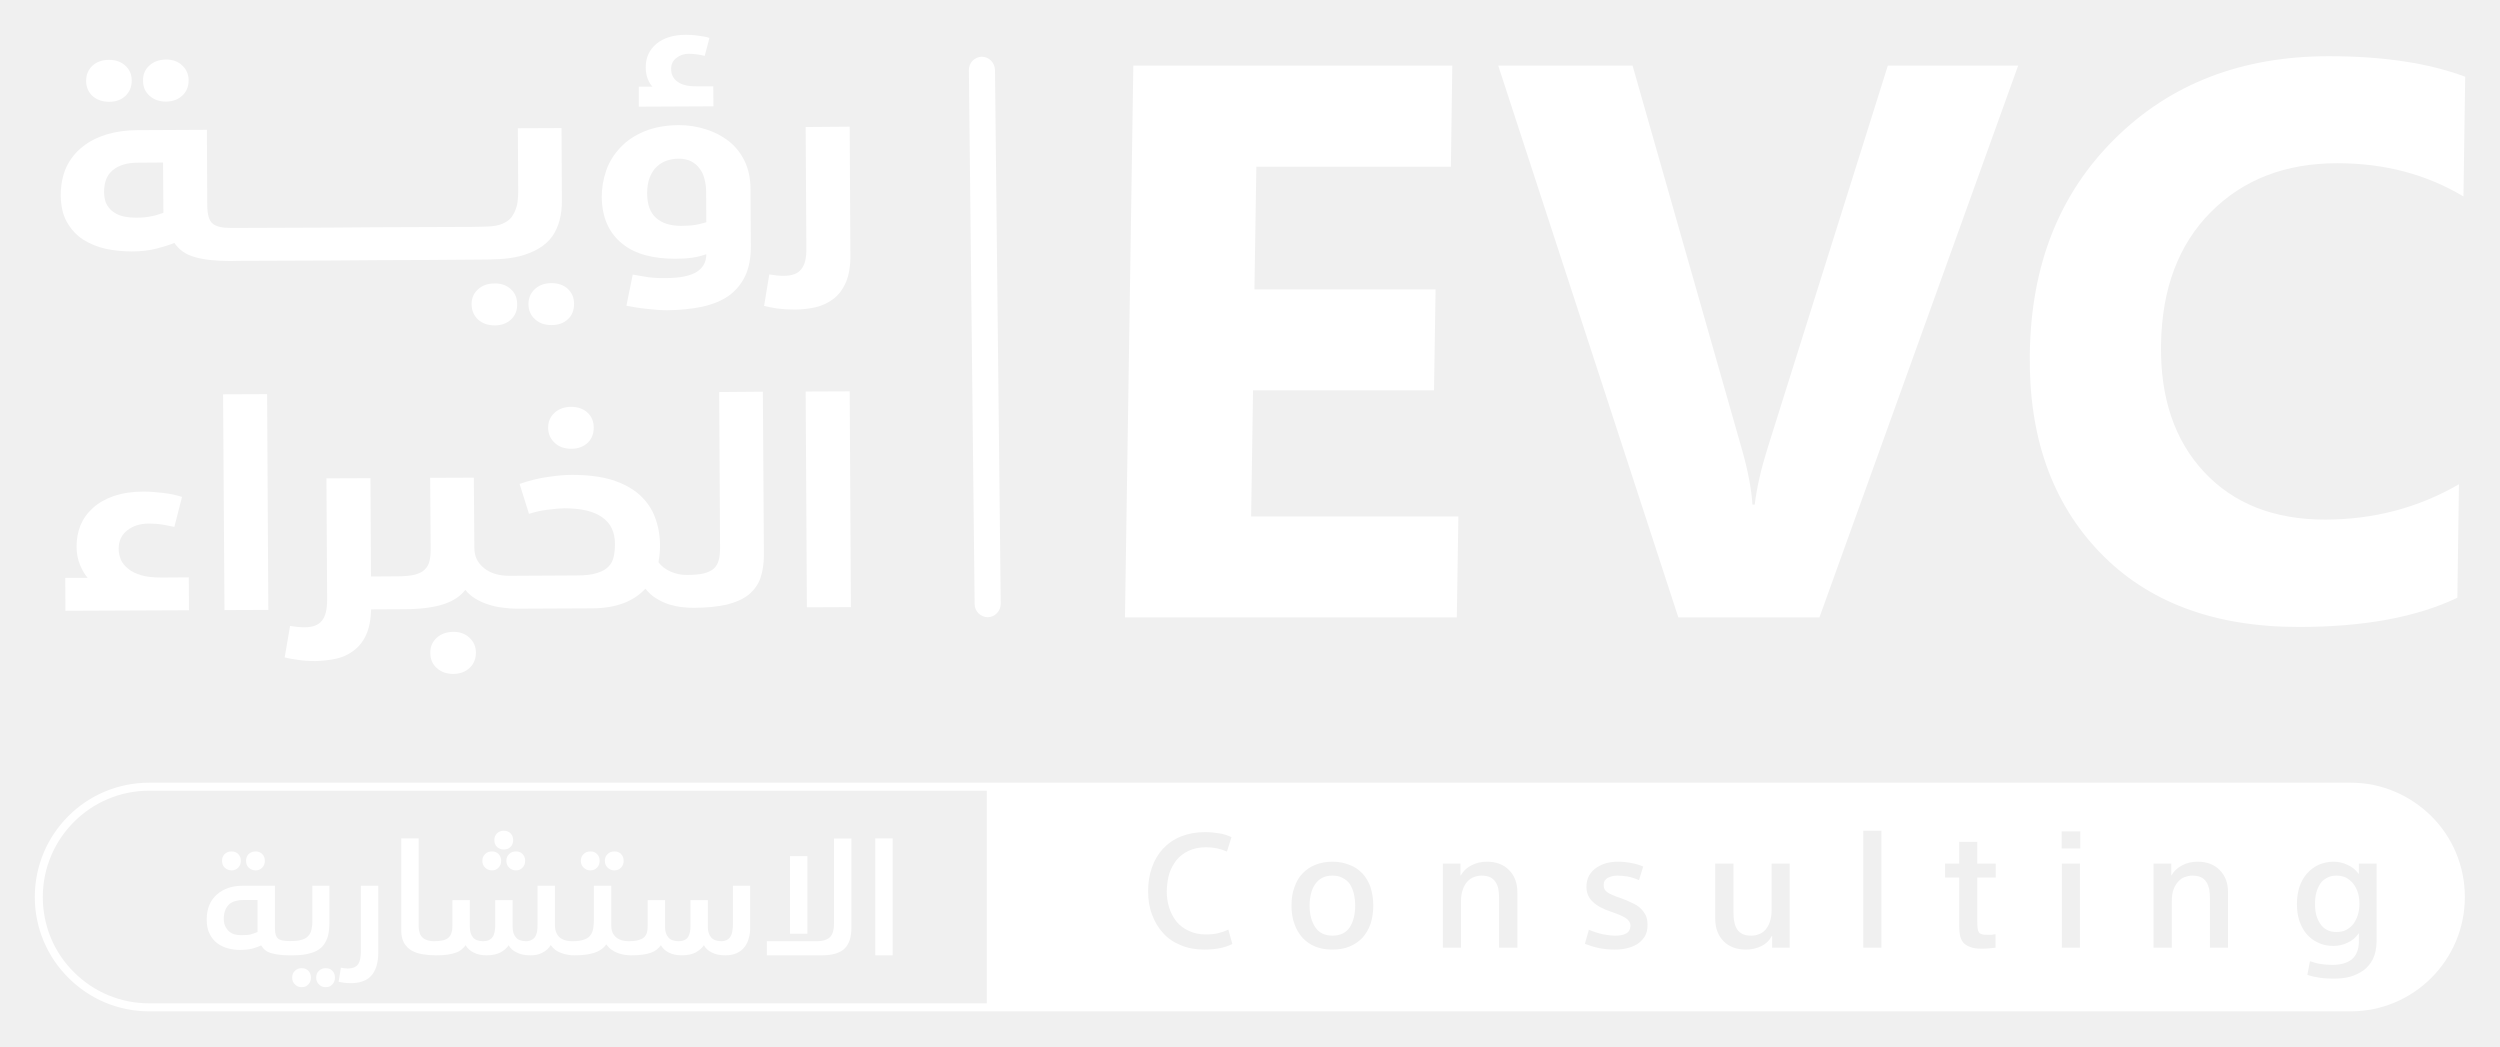
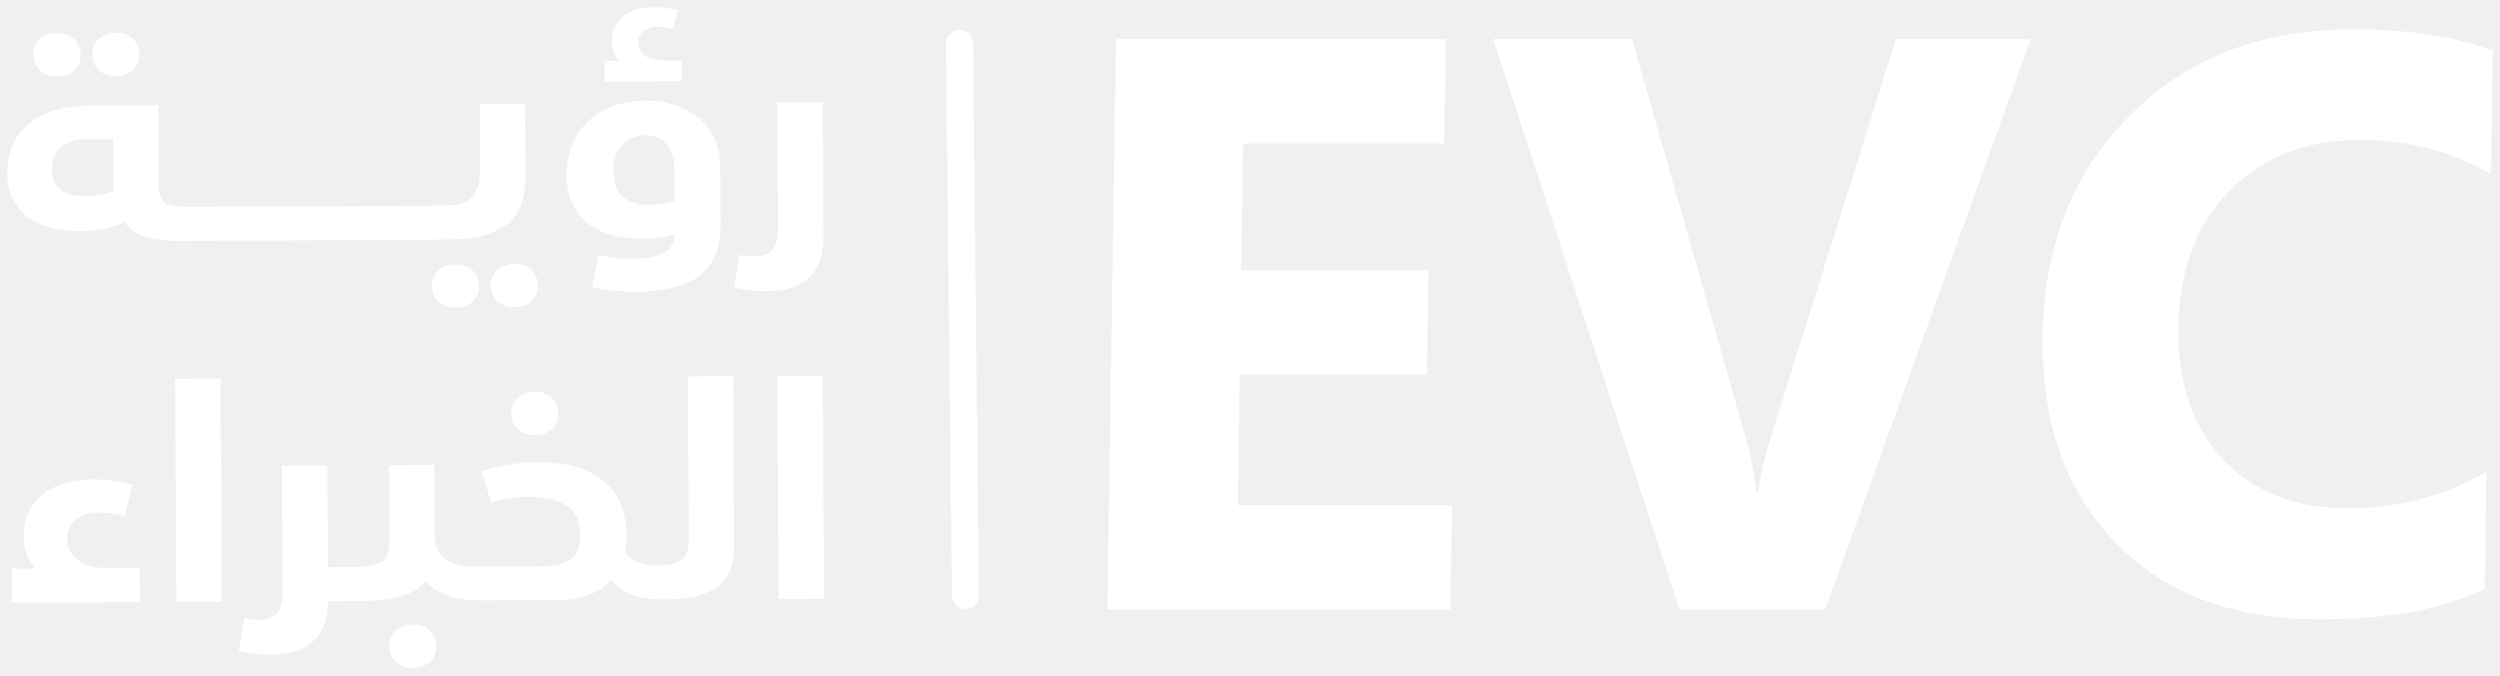
- <svg xmlns="http://www.w3.org/2000/svg" viewBox="324.62 752.60 143.67 60.12">
-   <path d="M460.12 803.89 C460.06 803.7 459.97 803.53 459.86 803.39 C459.75 803.24 459.6 803.13 459.45 803.04 C459.29 802.96 459.1 802.92 458.89 802.92 C458.69 802.92 458.51 802.96 458.36 803.04 C458.19 803.13 458.05 803.24 457.95 803.4 C457.86 803.55 457.78 803.72 457.73 803.91 C457.68 804.11 457.66 804.31 457.66 804.54 C457.66 804.77 457.68 804.99 457.73 805.18 C457.79 805.38 457.86 805.55 457.97 805.7 C458.07 805.85 458.19 805.96 458.35 806.04 C458.51 806.13 458.69 806.16 458.89 806.16 C459.1 806.16 459.29 806.13 459.45 806.04 C459.6 805.96 459.75 805.85 459.86 805.7 C459.97 805.55 460.06 805.38 460.12 805.18 C460.18 804.99 460.21 804.77 460.21 804.54 C460.21 804.29 460.18 804.08 460.12 803.89 M460.12 803.89 C460.06 803.7 459.97 803.53 459.86 803.39 C459.75 803.24 459.6 803.13 459.45 803.04 C459.29 802.96 459.1 802.92 458.89 802.92 C458.69 802.92 458.51 802.96 458.36 803.04 C458.19 803.13 458.05 803.24 457.95 803.4 C457.86 803.55 457.78 803.72 457.73 803.91 C457.68 804.11 457.66 804.31 457.66 804.54 C457.66 804.77 457.68 804.99 457.73 805.18 C457.79 805.38 457.86 805.55 457.97 805.7 C458.07 805.85 458.19 805.96 458.35 806.04 C458.51 806.13 458.69 806.16 458.89 806.16 C459.1 806.16 459.29 806.13 459.45 806.04 C459.6 805.96 459.75 805.85 459.86 805.7 C459.97 805.55 460.06 805.38 460.12 805.18 C460.18 804.99 460.21 804.77 460.21 804.54 C460.21 804.29 460.18 804.08 460.12 803.89 M460.12 803.89 C460.06 803.7 459.97 803.53 459.86 803.39 C459.75 803.24 459.6 803.13 459.45 803.04 C459.29 802.96 459.1 802.92 458.89 802.92 C458.69 802.92 458.51 802.96 458.36 803.04 C458.19 803.13 458.05 803.24 457.95 803.4 C457.86 803.55 457.78 803.72 457.73 803.91 C457.68 804.11 457.66 804.31 457.66 804.54 C457.66 804.77 457.68 804.99 457.73 805.18 C457.79 805.38 457.86 805.55 457.97 805.7 C458.07 805.85 458.19 805.96 458.35 806.04 C458.51 806.13 458.69 806.16 458.89 806.16 C459.1 806.16 459.29 806.13 459.45 806.04 C459.6 805.96 459.75 805.85 459.86 805.7 C459.97 805.55 460.06 805.38 460.12 805.18 C460.18 804.99 460.21 804.77 460.21 804.54 C460.21 804.29 460.18 804.08 460.12 803.89 M460.12 803.89 C460.06 803.7 459.97 803.53 459.86 803.39 C459.75 803.24 459.6 803.13 459.45 803.04 C459.29 802.96 459.1 802.92 458.89 802.92 C458.69 802.92 458.51 802.96 458.36 803.04 C458.19 803.13 458.05 803.24 457.95 803.4 C457.86 803.55 457.78 803.72 457.73 803.91 C457.68 804.11 457.66 804.31 457.66 804.54 C457.66 804.77 457.68 804.99 457.73 805.18 C457.79 805.38 457.86 805.55 457.97 805.7 C458.07 805.85 458.19 805.96 458.35 806.04 C458.51 806.13 458.69 806.16 458.89 806.16 C459.1 806.16 459.29 806.13 459.45 806.04 C459.6 805.96 459.75 805.85 459.86 805.7 C459.97 805.55 460.06 805.38 460.12 805.18 C460.18 804.99 460.21 804.77 460.21 804.54 C460.21 804.29 460.18 804.08 460.12 803.89 M460.12 803.89 C460.06 803.7 459.97 803.53 459.86 803.39 C459.75 803.24 459.6 803.13 459.45 803.04 C459.29 802.96 459.1 802.92 458.89 802.92 C458.69 802.92 458.51 802.96 458.36 803.04 C458.19 803.13 458.05 803.24 457.95 803.4 C457.86 803.55 457.78 803.72 457.73 803.91 C457.68 804.11 457.66 804.31 457.66 804.54 C457.66 804.77 457.68 804.99 457.73 805.18 C457.79 805.38 457.86 805.55 457.97 805.7 C458.07 805.85 458.19 805.96 458.35 806.04 C458.51 806.13 458.69 806.16 458.89 806.16 C459.1 806.16 459.29 806.13 459.45 806.04 C459.6 805.96 459.75 805.85 459.86 805.7 C459.97 805.55 460.06 805.38 460.12 805.18 C460.18 804.99 460.21 804.77 460.21 804.54 C460.21 804.29 460.18 804.08 460.12 803.89 M460.12 803.89 C460.06 803.7 459.97 803.53 459.86 803.39 C459.75 803.24 459.6 803.13 459.45 803.04 C459.29 802.96 459.1 802.92 458.89 802.92 C458.69 802.92 458.51 802.96 458.36 803.04 C458.19 803.13 458.05 803.24 457.95 803.4 C457.86 803.55 457.78 803.72 457.73 803.91 C457.68 804.11 457.66 804.31 457.66 804.54 C457.66 804.77 457.68 804.99 457.73 805.18 C457.79 805.38 457.86 805.55 457.97 805.7 C458.07 805.85 458.19 805.96 458.35 806.04 C458.51 806.13 458.69 806.16 458.89 806.16 C459.1 806.16 459.29 806.13 459.45 806.04 C459.6 805.96 459.75 805.85 459.86 805.7 C459.97 805.55 460.06 805.38 460.12 805.18 C460.18 804.99 460.21 804.77 460.21 804.54 C460.21 804.29 460.18 804.08 460.12 803.89 M460.12 803.89 C460.06 803.7 459.97 803.53 459.86 803.39 C459.75 803.24 459.6 803.13 459.45 803.04 C459.29 802.96 459.1 802.92 458.89 802.92 C458.69 802.92 458.51 802.96 458.36 803.04 C458.19 803.13 458.05 803.24 457.95 803.4 C457.86 803.55 457.78 803.72 457.73 803.91 C457.68 804.11 457.66 804.31 457.66 804.54 C457.66 804.77 457.68 804.99 457.73 805.18 C457.79 805.38 457.86 805.55 457.97 805.7 C458.07 805.85 458.19 805.96 458.35 806.04 C458.51 806.13 458.69 806.16 458.89 806.16 C459.1 806.16 459.29 806.13 459.45 806.04 C459.6 805.96 459.75 805.85 459.86 805.7 C459.97 805.55 460.06 805.38 460.12 805.18 C460.18 804.99 460.21 804.77 460.21 804.54 C460.21 804.29 460.18 804.08 460.12 803.89 M460.12 803.89 C460.06 803.7 459.97 803.53 459.86 803.39 C459.75 803.24 459.6 803.13 459.45 803.04 C459.29 802.96 459.1 802.92 458.89 802.92 C458.69 802.92 458.51 802.96 458.36 803.04 C458.19 803.13 458.05 803.24 457.95 803.4 C457.86 803.55 457.78 803.72 457.73 803.91 C457.68 804.11 457.66 804.31 457.66 804.54 C457.66 804.77 457.68 804.99 457.73 805.18 C457.79 805.38 457.86 805.55 457.97 805.7 C458.07 805.85 458.19 805.96 458.35 806.04 C458.51 806.13 458.69 806.16 458.89 806.16 C459.1 806.16 459.29 806.13 459.45 806.04 C459.6 805.96 459.75 805.85 459.86 805.7 C459.97 805.55 460.06 805.38 460.12 805.18 C460.18 804.99 460.21 804.77 460.21 804.54 C460.21 804.29 460.18 804.08 460.12 803.89 M460.12 803.89 C460.06 803.7 459.97 803.53 459.86 803.39 C459.75 803.24 459.6 803.13 459.45 803.04 C459.29 802.96 459.1 802.92 458.89 802.92 C458.69 802.92 458.51 802.96 458.36 803.04 C458.19 803.13 458.05 803.24 457.95 803.4 C457.86 803.55 457.78 803.72 457.73 803.91 C457.68 804.11 457.66 804.31 457.66 804.54 C457.66 804.77 457.68 804.99 457.73 805.18 C457.79 805.38 457.86 805.55 457.97 805.7 C458.07 805.85 458.19 805.96 458.35 806.04 C458.51 806.13 458.69 806.16 458.89 806.16 C459.1 806.16 459.29 806.13 459.45 806.04 C459.6 805.96 459.75 805.85 459.86 805.7 C459.97 805.55 460.06 805.38 460.12 805.18 C460.18 804.99 460.21 804.77 460.21 804.54 C460.21 804.29 460.18 804.08 460.12 803.89 M460.12 803.89 C460.06 803.7 459.97 803.53 459.86 803.39 C459.75 803.24 459.6 803.13 459.45 803.04 C459.29 802.96 459.1 802.92 458.89 802.92 C458.69 802.92 458.51 802.96 458.36 803.04 C458.19 803.13 458.05 803.24 457.95 803.4 C457.86 803.55 457.78 803.72 457.73 803.91 C457.68 804.11 457.66 804.31 457.66 804.54 C457.66 804.77 457.68 804.99 457.73 805.18 C457.79 805.38 457.86 805.55 457.97 805.7 C458.07 805.85 458.19 805.96 458.35 806.04 C458.51 806.13 458.69 806.16 458.89 806.16 C459.1 806.16 459.29 806.13 459.45 806.04 C459.6 805.96 459.75 805.85 459.86 805.7 C459.97 805.55 460.06 805.38 460.12 805.18 C460.18 804.99 460.21 804.77 460.21 804.54 C460.21 804.29 460.18 804.08 460.12 803.89 M402.19 803.4 C402.08 803.25 401.94 803.13 401.77 803.05 C401.61 802.96 401.42 802.92 401.19 802.92 C400.97 802.92 400.77 802.96 400.6 803.05 C400.44 803.13 400.31 803.26 400.2 803.41 C400.09 803.57 400.01 803.75 399.96 803.96 C399.91 804.16 399.88 804.39 399.88 804.64 C399.88 805.15 399.99 805.57 400.21 805.89 C400.42 806.21 400.76 806.37 401.19 806.37 C401.64 806.37 401.97 806.21 402.18 805.9 C402.39 805.58 402.5 805.16 402.5 804.64 C402.5 804.39 402.47 804.16 402.42 803.95 C402.37 803.74 402.29 803.56 402.19 803.4 M459.86 803.39 C459.75 803.24 459.6 803.13 459.45 803.04 C459.29 802.96 459.1 802.92 458.89 802.92 C458.69 802.92 458.51 802.96 458.36 803.04 C458.19 803.13 458.05 803.24 457.95 803.4 C457.86 803.55 457.78 803.72 457.73 803.91 C457.68 804.11 457.66 804.31 457.66 804.54 C457.66 804.77 457.68 804.99 457.73 805.18 C457.79 805.38 457.86 805.55 457.97 805.7 C458.07 805.85 458.19 805.96 458.35 806.04 C458.51 806.13 458.69 806.16 458.89 806.16 C459.1 806.16 459.29 806.13 459.45 806.04 C459.6 805.96 459.75 805.85 459.86 805.7 C459.97 805.55 460.06 805.38 460.12 805.18 C460.18 804.99 460.21 804.77 460.21 804.54 C460.21 804.29 460.18 804.08 460.12 803.89 C460.06 803.7 459.97 803.53 459.86 803.39 M461.2 806.7 C461.19 807.1 461.12 807.43 460.99 807.71 C460.85 807.98 460.67 808.2 460.45 808.36 C460.22 808.52 459.96 808.65 459.68 808.73 C459.39 808.81 459.07 808.84 458.74 808.84 C458.47 808.84 458.2 808.83 457.94 808.79 C457.67 808.75 457.43 808.7 457.22 808.62 L457.37 807.84 C457.59 807.91 457.79 807.97 457.99 808 C458.2 808.03 458.42 808.05 458.65 808.05 C459.16 808.05 459.55 807.93 459.81 807.7 C460.05 807.47 460.18 807.14 460.18 806.7 L460.18 806.24 L460.17 806.24 C459.99 806.49 459.78 806.67 459.52 806.78 C459.27 806.9 459.01 806.96 458.71 806.96 C458.38 806.96 458.09 806.9 457.83 806.77 C457.57 806.65 457.35 806.48 457.16 806.26 C456.99 806.05 456.85 805.79 456.75 805.49 C456.66 805.2 456.62 804.88 456.62 804.54 C456.62 804.19 456.67 803.88 456.76 803.58 C456.86 803.28 457 803.03 457.18 802.82 C457.37 802.6 457.59 802.43 457.86 802.3 C458.12 802.19 458.41 802.12 458.71 802.12 C459.01 802.12 459.27 802.18 459.52 802.3 C459.77 802.4 459.99 802.58 460.17 802.82 L460.18 802.82 L460.18 802.23 L461.2 802.23 Z M452.66 807.06 L451.62 807.06 L451.62 804.27 C451.62 804.06 451.61 803.88 451.58 803.7 C451.54 803.54 451.49 803.39 451.41 803.28 C451.33 803.16 451.23 803.07 451.1 803.01 C450.97 802.95 450.81 802.92 450.6 802.92 C450.46 802.92 450.32 802.95 450.18 803 C450.03 803.05 449.91 803.14 449.8 803.26 C449.7 803.37 449.6 803.52 449.53 803.71 C449.46 803.9 449.43 804.12 449.43 804.39 L449.43 807.06 L448.38 807.06 L448.38 802.23 L449.4 802.23 L449.4 802.91 L449.41 802.91 C449.55 802.66 449.75 802.47 450.02 802.33 C450.29 802.19 450.58 802.12 450.91 802.12 C451.44 802.12 451.87 802.28 452.18 802.6 C452.5 802.92 452.66 803.34 452.66 803.88 Z M444.17 801.36 L443.1 801.36 L443.1 800.38 L444.17 800.38 Z M444.15 807.06 L443.11 807.06 L443.11 802.23 L444.15 802.23 Z M439.31 803.03 L438.25 803.03 L438.25 805.55 C438.25 805.72 438.26 805.85 438.27 805.95 C438.28 806.05 438.31 806.13 438.35 806.19 C438.39 806.24 438.45 806.27 438.52 806.29 C438.6 806.32 438.7 806.32 438.83 806.32 C438.92 806.32 439 806.32 439.08 806.32 C439.15 806.31 439.23 806.29 439.3 806.29 L439.3 807.06 C439.2 807.07 439.08 807.09 438.93 807.1 C438.8 807.11 438.65 807.12 438.52 807.12 C438.23 807.12 438.01 807.09 437.84 807.02 C437.67 806.96 437.53 806.87 437.44 806.76 C437.35 806.64 437.28 806.5 437.25 806.32 C437.22 806.16 437.21 805.96 437.21 805.75 L437.21 803.03 L436.4 803.03 L436.4 802.23 L437.21 802.23 L437.21 800.98 L438.25 800.98 L438.25 802.23 L439.31 802.23 Z M432.74 807.06 L431.7 807.06 L431.7 800.34 L432.74 800.34 Z M427.47 807.06 L426.46 807.06 L426.46 806.39 L426.44 806.39 C426.31 806.64 426.11 806.84 425.84 806.97 C425.58 807.1 425.29 807.17 424.96 807.17 C424.69 807.17 424.44 807.13 424.23 807.05 C424.01 806.96 423.82 806.85 423.67 806.69 C423.52 806.54 423.4 806.35 423.32 806.15 C423.24 805.94 423.19 805.69 423.19 805.41 L423.19 802.23 L424.24 802.23 L424.24 805.02 C424.24 805.23 424.25 805.42 424.29 805.59 C424.32 805.76 424.38 805.9 424.45 806.01 C424.53 806.13 424.63 806.21 424.77 806.28 C424.9 806.34 425.06 806.37 425.27 806.37 C425.41 806.37 425.55 806.35 425.69 806.29 C425.84 806.24 425.96 806.16 426.07 806.04 C426.17 805.92 426.27 805.77 426.33 805.57 C426.4 805.38 426.43 805.16 426.43 804.9 L426.43 802.23 L427.47 802.23 Z M419.14 806.42 C419.02 806.6 418.88 806.75 418.7 806.86 C418.52 806.97 418.32 807.05 418.09 807.1 C417.87 807.15 417.64 807.17 417.41 807.17 C417.14 807.17 416.85 807.15 416.54 807.09 C416.24 807.03 415.96 806.94 415.7 806.84 L415.93 806.03 C416.19 806.14 416.45 806.23 416.73 806.29 C416.99 806.34 417.23 806.37 417.43 806.37 C417.69 806.37 417.9 806.34 418.06 806.25 C418.22 806.17 418.31 806.02 418.32 805.81 C418.32 805.63 418.23 805.48 418.05 805.36 C417.88 805.25 417.6 805.13 417.22 805 C416.73 804.84 416.37 804.64 416.14 804.41 C415.9 804.18 415.79 803.9 415.79 803.56 C415.79 803.32 415.84 803.11 415.94 802.92 C416.05 802.73 416.19 802.58 416.37 802.46 C416.54 802.35 416.73 802.26 416.94 802.2 C417.15 802.15 417.36 802.12 417.57 802.12 C417.82 802.12 418.08 802.14 418.34 802.19 C418.6 802.24 418.84 802.3 419.05 802.4 L418.81 803.18 C418.57 803.07 418.35 803.01 418.15 802.97 C417.95 802.94 417.76 802.92 417.56 802.92 C417.46 802.92 417.37 802.93 417.28 802.95 C417.2 802.97 417.11 803 417.03 803.04 C416.95 803.08 416.89 803.14 416.84 803.21 C416.8 803.28 416.78 803.36 416.78 803.46 C416.78 803.54 416.79 803.62 416.82 803.68 C416.85 803.75 416.91 803.81 416.98 803.87 C417.06 803.93 417.16 803.98 417.28 804.03 C417.41 804.09 417.56 804.15 417.75 804.21 C417.98 804.29 418.2 804.38 418.39 804.48 C418.59 804.56 418.76 804.67 418.89 804.79 C419.02 804.92 419.12 805.05 419.2 805.21 C419.27 805.36 419.3 805.54 419.3 805.75 C419.3 806.02 419.25 806.24 419.14 806.42 M411.82 807.06 L410.77 807.06 L410.77 804.27 C410.77 804.06 410.76 803.88 410.73 803.7 C410.7 803.54 410.64 803.39 410.56 803.28 C410.48 803.16 410.38 803.07 410.25 803.01 C410.12 802.95 409.97 802.92 409.76 802.92 C409.61 802.92 409.47 802.95 409.33 803 C409.19 803.05 409.06 803.14 408.95 803.26 C408.85 803.37 408.75 803.52 408.69 803.71 C408.62 803.9 408.58 804.12 408.58 804.39 L408.58 807.06 L407.54 807.06 L407.54 802.23 L408.55 802.23 L408.55 802.91 L408.57 802.91 C408.71 802.66 408.9 802.47 409.18 802.33 C409.45 802.19 409.74 802.12 410.07 802.12 C410.6 802.12 411.03 802.28 411.34 802.6 C411.66 802.92 411.82 803.34 411.82 803.88 Z M403.38 805.7 C403.27 806.01 403.11 806.27 402.91 806.5 C402.7 806.71 402.45 806.89 402.16 807 C401.87 807.12 401.55 807.17 401.19 807.17 C400.83 807.17 400.51 807.12 400.21 807 C399.93 806.89 399.68 806.71 399.48 806.5 C399.27 806.27 399.12 806.01 399.01 805.7 C398.89 805.38 398.84 805.04 398.84 804.64 C398.84 804.25 398.89 803.9 399.01 803.58 C399.12 803.27 399.27 803 399.48 802.79 C399.68 802.58 399.93 802.41 400.21 802.3 C400.51 802.18 400.83 802.12 401.19 802.12 C401.55 802.12 401.87 802.18 402.16 802.3 C402.45 802.4 402.7 802.57 402.91 802.79 C403.11 803 403.27 803.27 403.38 803.58 C403.48 803.9 403.54 804.25 403.54 804.64 C403.54 805.04 403.48 805.38 403.38 805.7 M394.67 807.1 C394.4 807.15 394.11 807.17 393.82 807.17 C393.32 807.17 392.88 807.09 392.48 806.92 C392.08 806.76 391.74 806.53 391.47 806.23 C391.19 805.93 390.98 805.58 390.83 805.17 C390.67 804.76 390.6 804.31 390.6 803.82 C390.6 803.32 390.67 802.87 390.82 802.45 C390.96 802.04 391.17 801.69 391.45 801.38 C391.73 801.08 392.07 800.84 392.49 800.67 C392.89 800.51 393.35 800.42 393.86 800.42 C394.15 800.42 394.43 800.45 394.69 800.49 C394.95 800.53 395.18 800.61 395.39 800.71 L395.13 801.54 C394.78 801.38 394.38 801.29 393.93 801.29 C393.55 801.29 393.22 801.36 392.94 801.49 C392.65 801.62 392.42 801.8 392.23 802.03 C392.05 802.26 391.91 802.52 391.81 802.82 C391.73 803.11 391.68 803.44 391.67 803.83 C391.67 804.15 391.72 804.47 391.81 804.76 C391.91 805.07 392.05 805.33 392.23 805.56 C392.42 805.79 392.66 805.97 392.95 806.1 C393.24 806.24 393.56 806.3 393.92 806.3 C394.18 806.3 394.42 806.28 394.62 806.23 C394.83 806.18 395.03 806.11 395.21 806.02 L395.44 806.85 C395.21 806.96 394.95 807.05 394.67 807.1 M381.33 810.26 L333.19 810.26 C331.56 810.26 330.02 809.62 328.87 808.47 C327.71 807.32 327.08 805.78 327.08 804.15 C327.08 800.78 329.82 798.04 333.19 798.04 L381.33 798.04 Z M464.35 799.51 C463.15 798.32 461.52 797.58 459.71 797.58 L333.19 797.58 C329.56 797.58 326.62 800.52 326.62 804.15 C326.62 805.96 327.36 807.61 328.55 808.79 C329.73 809.98 331.38 810.72 333.19 810.72 L459.71 810.72 C463.33 810.72 466.27 807.77 466.27 804.15 C466.27 802.34 465.54 800.69 464.35 799.51 M402.42 803.95 C402.37 803.74 402.29 803.56 402.19 803.4 C402.08 803.25 401.94 803.13 401.77 803.05 C401.61 802.96 401.42 802.92 401.19 802.92 C400.97 802.92 400.77 802.96 400.6 803.05 C400.44 803.13 400.31 803.26 400.2 803.41 C400.09 803.57 400.01 803.75 399.96 803.96 C399.91 804.16 399.88 804.39 399.88 804.64 C399.88 805.15 399.99 805.57 400.21 805.89 C400.42 806.21 400.76 806.37 401.19 806.37 C401.64 806.37 401.97 806.21 402.18 805.9 C402.39 805.58 402.5 805.16 402.5 804.64 C402.5 804.39 402.47 804.16 402.42 803.95 M460.12 803.89 C460.06 803.7 459.97 803.53 459.86 803.39 C459.75 803.24 459.6 803.13 459.45 803.04 C459.29 802.96 459.1 802.92 458.89 802.92 C458.69 802.92 458.51 802.96 458.36 803.04 C458.19 803.13 458.05 803.24 457.95 803.4 C457.86 803.55 457.78 803.72 457.73 803.91 C457.68 804.11 457.66 804.31 457.66 804.54 C457.66 804.77 457.68 804.99 457.73 805.18 C457.79 805.38 457.86 805.55 457.97 805.7 C458.07 805.85 458.19 805.96 458.35 806.04 C458.51 806.13 458.69 806.16 458.89 806.16 C459.1 806.16 459.29 806.13 459.45 806.04 C459.6 805.96 459.75 805.85 459.86 805.7 C459.97 805.55 460.06 805.38 460.12 805.18 C460.18 804.99 460.21 804.77 460.21 804.54 C460.21 804.29 460.18 804.08 460.12 803.89 M460.12 803.89 C460.06 803.7 459.97 803.53 459.86 803.39 C459.75 803.24 459.6 803.13 459.45 803.04 C459.29 802.96 459.1 802.92 458.89 802.92 C458.69 802.92 458.51 802.96 458.36 803.04 C458.19 803.13 458.05 803.24 457.95 803.4 C457.86 803.55 457.78 803.72 457.73 803.91 C457.68 804.11 457.66 804.31 457.66 804.54 C457.66 804.77 457.68 804.99 457.73 805.18 C457.79 805.38 457.86 805.55 457.97 805.7 C458.07 805.85 458.19 805.96 458.35 806.04 C458.51 806.13 458.69 806.16 458.89 806.16 C459.1 806.16 459.29 806.13 459.45 806.04 C459.6 805.96 459.75 805.85 459.86 805.7 C459.97 805.55 460.06 805.38 460.12 805.18 C460.18 804.99 460.21 804.77 460.21 804.54 C460.21 804.29 460.18 804.08 460.12 803.89 M402.42 803.95 C402.37 803.74 402.29 803.56 402.19 803.4 C402.08 803.25 401.94 803.13 401.77 803.05 C401.61 802.96 401.42 802.92 401.19 802.92 C400.97 802.92 400.77 802.96 400.6 803.05 C400.44 803.13 400.31 803.26 400.2 803.41 C400.09 803.57 400.01 803.75 399.96 803.96 C399.91 804.16 399.88 804.39 399.88 804.64 C399.88 805.15 399.99 805.57 400.21 805.89 C400.42 806.21 400.76 806.37 401.19 806.37 C401.64 806.37 401.97 806.21 402.18 805.9 C402.39 805.58 402.5 805.16 402.5 804.64 C402.5 804.39 402.47 804.16 402.42 803.95 M460.12 803.89 C460.06 803.7 459.97 803.53 459.86 803.39 C459.75 803.24 459.6 803.13 459.45 803.04 C459.29 802.96 459.1 802.92 458.89 802.92 C458.69 802.92 458.51 802.96 458.36 803.04 C458.19 803.13 458.05 803.24 457.95 803.4 C457.86 803.55 457.78 803.72 457.73 803.91 C457.68 804.11 457.66 804.31 457.66 804.54 C457.66 804.77 457.68 804.99 457.73 805.18 C457.79 805.38 457.86 805.55 457.97 805.7 C458.07 805.85 458.19 805.96 458.35 806.04 C458.51 806.13 458.69 806.16 458.89 806.16 C459.1 806.16 459.29 806.13 459.45 806.04 C459.6 805.96 459.75 805.85 459.86 805.7 C459.97 805.55 460.06 805.38 460.12 805.18 C460.18 804.99 460.21 804.77 460.21 804.54 C460.21 804.29 460.18 804.08 460.12 803.89 M460.12 803.89 C460.06 803.7 459.97 803.53 459.86 803.39 C459.75 803.24 459.6 803.13 459.45 803.04 C459.29 802.96 459.1 802.92 458.89 802.92 C458.69 802.92 458.51 802.96 458.36 803.04 C458.19 803.13 458.05 803.24 457.95 803.4 C457.86 803.55 457.78 803.72 457.73 803.91 C457.68 804.11 457.66 804.31 457.66 804.54 C457.66 804.77 457.68 804.99 457.73 805.18 C457.79 805.38 457.86 805.55 457.97 805.7 C458.07 805.85 458.19 805.96 458.35 806.04 C458.51 806.13 458.69 806.16 458.89 806.16 C459.1 806.16 459.29 806.13 459.45 806.04 C459.6 805.96 459.75 805.85 459.86 805.7 C459.97 805.55 460.06 805.38 460.12 805.18 C460.18 804.99 460.21 804.77 460.21 804.54 C460.21 804.29 460.18 804.08 460.12 803.89 M460.12 803.89 C460.06 803.7 459.97 803.53 459.86 803.39 C459.75 803.24 459.6 803.13 459.45 803.04 C459.29 802.96 459.1 802.92 458.89 802.92 C458.69 802.92 458.51 802.96 458.36 803.04 C458.19 803.13 458.05 803.24 457.95 803.4 C457.86 803.55 457.78 803.72 457.73 803.91 C457.68 804.11 457.66 804.31 457.66 804.54 C457.66 804.77 457.68 804.99 457.73 805.18 C457.79 805.38 457.86 805.55 457.97 805.7 C458.07 805.85 458.19 805.96 458.35 806.04 C458.51 806.13 458.69 806.16 458.89 806.16 C459.1 806.16 459.29 806.13 459.45 806.04 C459.6 805.96 459.75 805.85 459.86 805.7 C459.97 805.55 460.06 805.38 460.12 805.18 C460.18 804.99 460.21 804.77 460.21 804.54 C460.21 804.29 460.18 804.08 460.12 803.89 M460.12 803.89 C460.06 803.7 459.97 803.53 459.86 803.39 C459.75 803.24 459.6 803.13 459.45 803.04 C459.29 802.96 459.1 802.92 458.89 802.92 C458.69 802.92 458.51 802.96 458.36 803.04 C458.19 803.13 458.05 803.24 457.95 803.4 C457.86 803.55 457.78 803.72 457.73 803.91 C457.68 804.11 457.66 804.31 457.66 804.54 C457.66 804.77 457.68 804.99 457.73 805.18 C457.79 805.38 457.86 805.55 457.97 805.7 C458.07 805.85 458.19 805.96 458.35 806.04 C458.51 806.13 458.69 806.16 458.89 806.16 C459.1 806.16 459.29 806.13 459.45 806.04 C459.6 805.96 459.75 805.85 459.86 805.7 C459.97 805.55 460.06 805.38 460.12 805.18 C460.18 804.99 460.21 804.77 460.21 804.54 C460.21 804.29 460.18 804.08 460.12 803.89 M460.12 803.89 C460.06 803.7 459.97 803.53 459.86 803.39 C459.75 803.24 459.6 803.13 459.45 803.04 C459.29 802.96 459.1 802.92 458.89 802.92 C458.69 802.92 458.51 802.96 458.36 803.04 C458.19 803.13 458.05 803.24 457.95 803.4 C457.86 803.55 457.78 803.72 457.73 803.91 C457.68 804.11 457.66 804.31 457.66 804.54 C457.66 804.77 457.68 804.99 457.73 805.18 C457.79 805.38 457.86 805.55 457.97 805.7 C458.07 805.85 458.19 805.96 458.35 806.04 C458.51 806.13 458.69 806.16 458.89 806.16 C459.1 806.16 459.29 806.13 459.45 806.04 C459.6 805.96 459.75 805.85 459.86 805.7 C459.97 805.55 460.06 805.38 460.12 805.18 C460.18 804.99 460.21 804.77 460.21 804.54 C460.21 804.29 460.18 804.08 460.12 803.89 M460.12 803.89 C460.06 803.7 459.97 803.53 459.86 803.39 C459.75 803.24 459.6 803.13 459.45 803.04 C459.29 802.96 459.1 802.92 458.89 802.92 C458.69 802.92 458.51 802.96 458.36 803.04 C458.19 803.13 458.05 803.24 457.95 803.4 C457.86 803.55 457.78 803.72 457.73 803.91 C457.68 804.11 457.66 804.31 457.66 804.54 C457.66 804.77 457.68 804.99 457.73 805.18 C457.79 805.38 457.86 805.55 457.97 805.7 C458.07 805.85 458.19 805.96 458.35 806.04 C458.51 806.13 458.69 806.16 458.89 806.16 C459.1 806.16 459.29 806.13 459.45 806.04 C459.6 805.96 459.75 805.85 459.86 805.7 C459.97 805.55 460.06 805.38 460.12 805.18 C460.18 804.99 460.21 804.77 460.21 804.54 C460.21 804.29 460.18 804.08 460.12 803.89 M460.12 803.89 C460.06 803.7 459.97 803.53 459.86 803.39 C459.75 803.24 459.6 803.13 459.45 803.04 C459.29 802.96 459.1 802.92 458.89 802.92 C458.69 802.92 458.51 802.96 458.36 803.04 C458.19 803.13 458.05 803.24 457.95 803.4 C457.86 803.55 457.78 803.72 457.73 803.91 C457.68 804.11 457.66 804.31 457.66 804.54 C457.66 804.77 457.68 804.99 457.73 805.18 C457.79 805.38 457.86 805.55 457.97 805.7 C458.07 805.85 458.19 805.96 458.35 806.04 C458.51 806.13 458.69 806.16 458.89 806.16 C459.1 806.16 459.29 806.13 459.45 806.04 C459.6 805.96 459.75 805.85 459.86 805.7 C459.97 805.55 460.06 805.38 460.12 805.18 C460.18 804.99 460.21 804.77 460.21 804.54 C460.21 804.29 460.18 804.08 460.12 803.89 M460.12 803.89 C460.06 803.7 459.97 803.53 459.86 803.39 C459.75 803.24 459.6 803.13 459.45 803.04 C459.29 802.96 459.1 802.92 458.89 802.92 C458.69 802.92 458.51 802.96 458.36 803.04 C458.19 803.13 458.05 803.24 457.95 803.4 C457.86 803.55 457.78 803.72 457.73 803.91 C457.68 804.11 457.66 804.31 457.66 804.54 C457.66 804.77 457.68 804.99 457.73 805.18 C457.79 805.38 457.86 805.55 457.97 805.7 C458.07 805.85 458.19 805.96 458.35 806.04 C458.51 806.13 458.69 806.16 458.89 806.16 C459.1 806.16 459.29 806.13 459.45 806.04 C459.6 805.96 459.75 805.85 459.86 805.7 C459.97 805.55 460.06 805.38 460.12 805.18 C460.18 804.99 460.21 804.77 460.21 804.54 C460.21 804.29 460.18 804.08 460.12 803.89" fill="#FFFFFF" />
+ <svg xmlns="http://www.w3.org/2000/svg" viewBox="327.71 754.20 138.98 37.53">
  <path d="M333.21 758.1 C333.46 758.33 333.78 758.44 334.17 758.44 C334.55 758.43 334.86 758.32 335.1 758.09 C335.34 757.87 335.46 757.57 335.46 757.21 C335.46 756.87 335.33 756.58 335.09 756.36 C334.85 756.13 334.54 756.02 334.16 756.02 C333.76 756.03 333.45 756.14 333.2 756.37 C332.96 756.59 332.83 756.88 332.84 757.23 C332.84 757.59 332.96 757.88 333.21 758.1" fill="#FFFFFF" />
  <path d="M333.31 765.03 C333.1 765.08 332.8 765.11 332.42 765.11 C332.21 765.11 332 765.09 331.78 765.05 C331.57 765.01 331.37 764.94 331.2 764.82 C331.02 764.72 330.88 764.56 330.77 764.38 C330.66 764.2 330.61 763.95 330.6 763.65 C330.6 763.08 330.76 762.66 331.1 762.38 C331.44 762.1 331.91 761.95 332.53 761.95 L333.99 761.94 L334.01 764.83 C333.76 764.92 333.53 764.99 333.31 765.03 M356.89 759.96 L354.38 759.97 L354.4 763.65 C354.4 763.8 354.39 763.96 354.37 764.12 C354.36 764.29 354.32 764.46 354.26 764.61 C354.21 764.77 354.13 764.92 354.04 765.05 C353.94 765.18 353.82 765.29 353.67 765.37 C353.45 765.5 353.2 765.57 352.9 765.6 C352.6 765.63 352.2 765.63 351.69 765.64 L348.97 765.65 L346.23 765.66 L343.5 765.68 L340.77 765.69 L338.03 765.7 L337.89 765.7 C337.38 765.7 337.03 765.62 336.83 765.44 C336.63 765.27 336.54 764.93 336.53 764.41 L336.51 760.06 L332.52 760.08 C331.89 760.08 331.31 760.16 330.76 760.32 C330.22 760.49 329.75 760.72 329.36 761.04 C328.96 761.35 328.65 761.75 328.43 762.21 C328.22 762.68 328.11 763.23 328.11 763.84 C328.12 764.44 328.23 764.95 328.47 765.37 C328.71 765.79 329.02 766.12 329.4 766.37 C329.78 766.61 330.22 766.79 330.7 766.9 C331.19 767 331.69 767.05 332.19 767.05 C332.74 767.05 333.23 766.99 333.64 766.88 C334.06 766.77 334.4 766.66 334.64 766.56 C334.91 766.95 335.29 767.23 335.8 767.37 C336.31 767.52 336.99 767.6 337.84 767.6 L338.38 767.59 L341.02 767.58 L343.75 767.57 L346.48 767.55 L349.22 767.54 L351.95 767.52 L352.04 767.52 C352.53 767.52 352.96 767.51 353.33 767.49 C353.7 767.47 354.08 767.42 354.46 767.33 C355.35 767.1 355.97 766.72 356.36 766.18 C356.73 765.65 356.92 764.95 356.91 764.11 Z" fill="#FFFFFF" />
  <path d="M329.94 758.12 C330.19 758.34 330.51 758.45 330.9 758.45 C331.29 758.45 331.6 758.33 331.83 758.11 C332.07 757.88 332.19 757.59 332.19 757.23 C332.19 756.88 332.07 756.6 331.82 756.37 C331.58 756.15 331.27 756.04 330.89 756.04 C330.5 756.04 330.18 756.15 329.93 756.38 C329.69 756.61 329.57 756.89 329.57 757.24 C329.57 757.6 329.69 757.89 329.94 758.12" fill="#FFFFFF" />
  <path d="M352.09 769.23 C351.84 769.45 351.72 769.74 351.72 770.09 C351.73 770.45 351.85 770.74 352.1 770.97 C352.34 771.19 352.67 771.3 353.06 771.3 C353.44 771.3 353.75 771.18 353.99 770.96 C354.23 770.73 354.35 770.44 354.34 770.08 C354.34 769.73 354.22 769.44 353.98 769.22 C353.74 769 353.43 768.88 353.05 768.89 C352.65 768.89 352.33 769 352.09 769.23" fill="#FFFFFF" />
  <path d="M355.36 769.21 C355.11 769.44 354.99 769.73 354.99 770.08 C354.99 770.44 355.12 770.73 355.37 770.95 C355.61 771.17 355.93 771.29 356.33 771.28 C356.71 771.28 357.02 771.17 357.26 770.94 C357.5 770.72 357.61 770.42 357.61 770.06 C357.61 769.71 357.49 769.43 357.25 769.2 C357.01 768.98 356.69 768.87 356.31 768.87 C355.92 768.87 355.6 768.99 355.36 769.21" fill="#FFFFFF" />
  <path d="M364.61 765.52 C364.37 765.56 364.09 765.58 363.77 765.58 C363.15 765.58 362.66 765.43 362.32 765.12 C361.98 764.82 361.81 764.34 361.81 763.7 C361.81 763.35 361.86 763.05 361.96 762.8 C362.06 762.54 362.2 762.33 362.36 762.18 C362.53 762.02 362.72 761.91 362.94 761.83 C363.16 761.76 363.38 761.72 363.6 761.72 C363.88 761.71 364.13 761.77 364.34 761.87 C364.55 761.98 364.72 762.13 364.84 762.31 C364.97 762.48 365.06 762.68 365.11 762.91 C365.17 763.14 365.2 763.37 365.2 763.63 L365.21 765.37 C365.04 765.43 364.84 765.47 364.61 765.52 M367.75 763.45 C367.75 762.85 367.63 762.31 367.41 761.85 C367.18 761.39 366.88 761.01 366.5 760.71 C366.11 760.41 365.67 760.18 365.18 760.03 C364.69 759.87 364.17 759.79 363.61 759.79 C362.86 759.8 362.2 759.92 361.65 760.15 C361.08 760.39 360.63 760.69 360.27 761.08 C359.91 761.46 359.63 761.9 359.46 762.39 C359.29 762.89 359.2 763.4 359.2 763.93 C359.21 764.54 359.32 765.07 359.53 765.52 C359.73 765.96 360.03 766.33 360.4 766.62 C360.77 766.92 361.21 767.13 361.73 767.27 C362.25 767.41 362.82 767.47 363.43 767.47 C363.79 767.47 364.11 767.45 364.39 767.41 C364.68 767.37 364.95 767.3 365.21 767.21 C365.21 767.66 365.02 768 364.65 768.23 C364.27 768.46 363.69 768.58 362.9 768.58 C362.52 768.59 362.17 768.57 361.87 768.53 C361.56 768.48 361.27 768.43 360.98 768.38 L360.62 770.17 C360.98 770.24 361.37 770.31 361.8 770.35 C362.22 770.4 362.62 770.43 362.99 770.43 C363.71 770.42 364.38 770.35 364.96 770.23 C365.55 770.1 366.06 769.9 366.48 769.61 C366.89 769.32 367.21 768.94 367.44 768.47 C367.66 768.01 367.77 767.43 367.77 766.76 Z" fill="#FFFFFF" />
  <path d="M361.33 758.73 L365.62 758.71 L365.61 757.56 L364.67 757.56 C364.18 757.57 363.81 757.48 363.56 757.3 C363.31 757.12 363.19 756.88 363.19 756.58 C363.18 756.31 363.28 756.09 363.49 755.93 C363.69 755.77 363.93 755.69 364.21 755.69 C364.37 755.69 364.54 755.71 364.72 755.73 C364.9 755.76 365.03 755.79 365.12 755.81 L365.39 754.78 C365.22 754.72 365 754.68 364.74 754.65 C364.49 754.61 364.25 754.6 364.04 754.6 C363.32 754.6 362.75 754.78 362.34 755.12 C361.93 755.47 361.72 755.92 361.73 756.5 C361.73 756.73 361.77 756.95 361.85 757.15 C361.93 757.34 362.02 757.49 362.12 757.58 L361.33 757.58 Z" fill="#FFFFFF" />
  <path d="M372.51 769.78 C372.82 769.55 373.06 769.22 373.24 768.81 C373.41 768.39 373.5 767.87 373.49 767.25 L373.45 759.88 L370.92 759.9 L370.96 766.88 C370.97 767.43 370.87 767.83 370.66 768.08 C370.46 768.33 370.13 768.45 369.66 768.45 C369.53 768.45 369.39 768.45 369.25 768.43 C369.12 768.41 368.98 768.39 368.83 768.37 L368.53 770.18 C368.72 770.23 368.98 770.28 369.29 770.33 C369.61 770.37 369.94 770.39 370.3 770.39 C370.71 770.39 371.1 770.34 371.48 770.26 C371.86 770.17 372.21 770.01 372.51 769.78" fill="#FFFFFF" />
  <path d="M333.9 785.79 C333.44 785.79 333.05 785.75 332.74 785.66 C332.43 785.57 332.18 785.45 331.98 785.28 C331.78 785.12 331.64 784.94 331.56 784.75 C331.48 784.55 331.44 784.34 331.44 784.13 C331.44 783.69 331.6 783.34 331.93 783.08 C332.26 782.82 332.67 782.69 333.15 782.69 C333.47 782.69 333.76 782.71 334.03 782.76 C334.31 782.81 334.51 782.85 334.64 782.88 L335.08 781.16 C334.79 781.06 334.44 780.98 334.02 780.93 C333.61 780.88 333.22 780.85 332.86 780.85 C332.22 780.85 331.66 780.94 331.17 781.1 C330.69 781.27 330.28 781.5 329.96 781.79 C329.63 782.09 329.4 782.42 329.24 782.8 C329.09 783.18 329.02 783.58 329.02 784.01 C329.02 784.4 329.09 784.75 329.22 785.07 C329.35 785.38 329.5 785.63 329.66 785.81 L328.37 785.81 L328.38 787.7 L335.48 787.67 L335.47 785.78 Z" fill="#FFFFFF" />
  <path d="M337.44 775.26 L337.52 787.66 L340.04 787.65 L339.97 775.25 Z" fill="#FFFFFF" />
  <path d="M350.67 788.91 C350.27 788.92 349.96 789.03 349.71 789.26 C349.47 789.48 349.34 789.77 349.35 790.12 C349.35 790.48 349.47 790.77 349.72 790.99 C349.97 791.22 350.29 791.33 350.68 791.33 C351.06 791.32 351.37 791.21 351.61 790.98 C351.85 790.76 351.97 790.46 351.97 790.1 C351.97 789.76 351.84 789.47 351.6 789.25 C351.36 789.02 351.05 788.91 350.67 788.91" fill="#FFFFFF" />
  <path d="M356.49 776.32 C356.24 776.55 356.12 776.83 356.12 777.18 C356.12 777.53 356.25 777.82 356.5 778.05 C356.74 778.28 357.06 778.39 357.46 778.39 C357.84 778.39 358.15 778.27 358.39 778.05 C358.63 777.82 358.74 777.53 358.74 777.17 C358.74 776.82 358.62 776.53 358.38 776.31 C358.14 776.09 357.82 775.98 357.44 775.98 C357.06 775.98 356.75 776.09 356.49 776.32" fill="#FFFFFF" />
  <path d="M365.95 775.13 L366 784.08 C366 784.35 365.98 784.58 365.93 784.77 C365.88 784.97 365.79 785.13 365.66 785.26 C365.52 785.39 365.33 785.48 365.08 785.55 C364.83 785.61 364.51 785.64 364.13 785.64 C363.78 785.65 363.46 785.58 363.16 785.45 C362.85 785.31 362.62 785.13 362.46 784.91 C362.52 784.59 362.55 784.27 362.55 783.95 C362.55 783.37 362.45 782.84 362.27 782.35 C362.09 781.85 361.79 781.42 361.38 781.04 C360.96 780.67 360.43 780.38 359.79 780.18 C359.14 779.98 358.36 779.89 357.47 779.89 C357.08 779.89 356.63 779.93 356.1 780.01 C355.57 780.08 355.03 780.22 354.48 780.41 L355.02 782.13 C355.39 782.01 355.76 781.93 356.12 781.89 C356.48 781.84 356.79 781.82 357.03 781.81 C358.02 781.81 358.75 781.98 359.23 782.33 C359.72 782.67 359.96 783.18 359.96 783.86 C359.96 784.13 359.94 784.37 359.89 784.58 C359.85 784.8 359.75 784.99 359.6 785.15 C359.45 785.31 359.23 785.44 358.93 785.53 C358.63 785.63 358.24 785.67 357.76 785.67 L353.95 785.69 C353.31 785.7 352.81 785.55 352.44 785.25 C352.07 784.96 351.88 784.57 351.88 784.08 L351.85 780.05 L349.34 780.06 L349.37 784.16 C349.37 784.43 349.35 784.66 349.3 784.85 C349.25 785.05 349.16 785.21 349.02 785.34 C348.89 785.47 348.7 785.56 348.44 785.63 C348.19 785.69 347.87 785.72 347.49 785.72 L345.94 785.73 L345.91 780.08 L343.38 780.09 L343.42 787.07 C343.42 787.63 343.32 788.03 343.12 788.27 C342.92 788.52 342.59 788.65 342.12 788.65 C341.98 788.65 341.85 788.64 341.71 788.63 C341.58 788.61 341.44 788.59 341.29 788.57 L340.98 790.38 C341.18 790.43 341.43 790.48 341.74 790.52 C342.05 790.57 342.39 790.59 342.76 790.59 C343.15 790.58 343.54 790.54 343.91 790.46 C344.29 790.38 344.62 790.23 344.92 790.01 C345.22 789.79 345.47 789.49 345.65 789.11 C345.83 788.72 345.93 788.23 345.95 787.62 L347.84 787.61 C348.77 787.61 349.52 787.51 350.09 787.33 C350.65 787.15 351.08 786.87 351.36 786.5 C351.52 786.7 351.72 786.87 351.95 787.01 C352.18 787.15 352.43 787.26 352.69 787.34 C352.95 787.43 353.22 787.49 353.51 787.52 C353.8 787.56 354.06 787.58 354.3 787.58 L354.3 787.58 L354.3 787.58 L358.67 787.56 C360 787.55 361.02 787.18 361.71 786.43 C361.9 786.67 362.11 786.86 362.35 787 C362.59 787.15 362.84 787.26 363.09 787.34 C363.35 787.41 363.59 787.47 363.82 787.49 C364.06 787.52 364.27 787.53 364.47 787.53 C365.25 787.53 365.89 787.46 366.41 787.34 C366.92 787.21 367.34 787.02 367.65 786.77 C367.96 786.51 368.19 786.19 368.32 785.82 C368.45 785.44 368.52 784.99 368.52 784.48 L368.46 775.11 Z" fill="#FFFFFF" />
  <path d="M373.45 775.09 L370.92 775.1 L370.99 787.5 L373.52 787.49 Z" fill="#FFFFFF" />
  <path d="M396.52 782.28 L396.63 775.03 L407.03 775.03 L407.12 769.23 L396.71 769.23 L396.82 762.18 L408 762.18 L408.08 756.37 L389.75 756.37 L389.27 788.08 L408.34 788.08 L408.43 782.28 Z" fill="#FFFFFF" />
  <path d="M433.11 756.37 L426.2 778.35 C425.83 779.53 425.58 780.61 425.46 781.6 L425.33 781.6 C425.27 780.69 425.07 779.63 424.73 778.44 L418.44 756.37 L410.72 756.37 L421.07 788.08 L429.18 788.08 L440.6 756.37 Z" fill="#FFFFFF" />
  <path d="M458.94 761.98 C461.66 761.98 464.07 762.62 466.19 763.89 L466.29 757.01 C464.17 756.22 461.56 755.83 458.46 755.83 C453.45 755.83 449.35 757.41 446.16 760.57 C442.97 763.72 441.34 767.83 441.27 772.91 C441.19 777.67 442.54 781.48 445.29 784.34 C448.04 787.2 451.85 788.63 456.72 788.63 C460.46 788.63 463.5 788.07 465.84 786.95 L465.93 780.43 C463.6 781.78 461.03 782.46 458.23 782.46 C455.31 782.46 452.99 781.55 451.29 779.73 C449.59 777.91 448.76 775.46 448.81 772.4 C448.86 769.2 449.81 766.66 451.67 764.79 C453.53 762.92 455.95 761.98 458.94 761.98" fill="#FFFFFF" />
  <path d="M380.3 756.63 C380.29 756.21 380.63 755.87 381.04 755.86 C381.45 755.86 381.79 756.2 381.8 756.62 L382.13 787.29 C382.13 787.29 382.13 787.29 382.13 787.29 C382.13 787.72 381.8 788.06 381.39 788.07 C380.97 788.07 380.63 787.73 380.63 787.31 L380.3 756.64 Z" fill="#FFFFFF" />
-   <path d="M337.93 802.62 C338.08 802.62 338.21 802.56 338.31 802.46 C338.41 802.36 338.46 802.23 338.46 802.07 C338.46 801.91 338.41 801.78 338.31 801.68 C338.21 801.58 338.08 801.53 337.93 801.53 C337.77 801.53 337.64 801.58 337.53 801.68 C337.43 801.78 337.38 801.91 337.38 802.07 C337.38 802.23 337.43 802.36 337.53 802.46 C337.64 802.56 337.77 802.62 337.93 802.62" fill="#FFFFFF" />
-   <path d="M339.31 802.62 C339.47 802.62 339.59 802.56 339.69 802.46 C339.79 802.36 339.84 802.23 339.84 802.07 C339.84 801.91 339.79 801.78 339.69 801.68 C339.59 801.58 339.47 801.53 339.31 801.53 C339.15 801.53 339.02 801.58 338.91 801.68 C338.81 801.78 338.76 801.91 338.76 802.07 C338.76 802.23 338.81 802.36 338.91 802.46 C339.02 802.56 339.15 802.62 339.31 802.62" fill="#FFFFFF" />
-   <path d="M339.42 806.16 C339.27 806.22 339.14 806.27 339.02 806.3 C338.9 806.33 338.73 806.34 338.51 806.34 C338.41 806.34 338.29 806.34 338.17 806.31 C338.05 806.29 337.94 806.24 337.84 806.17 C337.74 806.1 337.66 806 337.59 805.88 C337.52 805.76 337.48 805.6 337.48 805.4 C337.48 805.18 337.52 805.01 337.58 804.87 C337.64 804.73 337.72 804.63 337.82 804.54 C337.93 804.46 338.05 804.4 338.2 804.37 C338.34 804.33 338.49 804.32 338.65 804.32 L339.42 804.32 Z M342.57 803.5 L342.57 805.6 C342.57 805.77 342.54 805.93 342.51 806.06 C342.48 806.19 342.42 806.3 342.33 806.39 C342.24 806.5 342.12 806.56 341.95 806.61 C341.79 806.66 341.58 806.68 341.32 806.68 L341.24 806.68 C340.95 806.68 340.73 806.64 340.61 806.55 C340.49 806.45 340.42 806.26 340.42 805.98 L340.42 803.5 L338.6 803.5 C338.29 803.5 338.01 803.54 337.76 803.62 C337.51 803.71 337.28 803.83 337.09 804 C336.9 804.17 336.75 804.37 336.65 804.61 C336.55 804.86 336.5 805.13 336.5 805.44 C336.5 805.77 336.55 806.05 336.67 806.27 C336.78 806.5 336.93 806.67 337.11 806.81 C337.29 806.94 337.49 807.04 337.72 807.1 C337.95 807.16 338.18 807.19 338.42 807.19 C338.7 807.19 338.94 807.16 339.14 807.11 C339.35 807.05 339.51 806.99 339.63 806.93 C339.77 807.17 339.97 807.32 340.26 807.39 C340.53 807.46 340.85 807.5 341.22 807.5 L341.47 807.5 C341.86 807.5 342.19 807.46 342.45 807.38 C342.72 807.31 342.93 807.2 343.1 807.04 C343.26 806.89 343.37 806.68 343.45 806.45 C343.52 806.21 343.55 805.93 343.55 805.6 L343.55 803.5 Z" fill="#FFFFFF" />
-   <path d="M343.34 808.24 C343.18 808.24 343.05 808.29 342.95 808.39 C342.84 808.49 342.79 808.62 342.79 808.78 C342.79 808.94 342.84 809.07 342.95 809.17 C343.05 809.28 343.18 809.33 343.34 809.33 C343.5 809.33 343.63 809.28 343.72 809.17 C343.82 809.07 343.87 808.94 343.87 808.78 C343.87 808.62 343.82 808.49 343.72 808.39 C343.63 808.29 343.5 808.24 343.34 808.24" fill="#FFFFFF" />
-   <path d="M341.96 808.24 C341.8 808.24 341.67 808.29 341.57 808.39 C341.46 808.49 341.41 808.62 341.41 808.78 C341.41 808.94 341.46 809.07 341.57 809.17 C341.67 809.28 341.8 809.33 341.96 809.33 C342.12 809.33 342.25 809.28 342.34 809.17 C342.44 809.07 342.49 808.94 342.49 808.78 C342.49 808.62 342.44 808.49 342.34 808.39 C342.25 808.29 342.12 808.24 341.96 808.24" fill="#FFFFFF" />
-   <path d="M345.36 807.26 C345.36 807.6 345.31 807.85 345.2 808.01 C345.09 808.17 344.9 808.25 344.62 808.26 C344.5 808.26 344.36 808.24 344.21 808.21 L344.08 809.02 C344.17 809.04 344.27 809.06 344.4 809.08 C344.53 809.09 344.66 809.1 344.79 809.1 C345.03 809.1 345.25 809.07 345.44 809 C345.63 808.94 345.8 808.84 345.93 808.7 C346.07 808.56 346.17 808.37 346.25 808.14 C346.32 807.92 346.36 807.64 346.36 807.32 L346.36 803.5 L345.36 803.5 Z" fill="#FFFFFF" />
-   <path d="M353.57 801.42 C353.73 801.42 353.86 801.37 353.96 801.27 C354.06 801.17 354.11 801.04 354.11 800.88 C354.11 800.72 354.06 800.59 353.96 800.49 C353.86 800.39 353.73 800.34 353.57 800.34 C353.42 800.34 353.29 800.39 353.18 800.49 C353.08 800.59 353.03 800.72 353.03 800.88 C353.03 801.04 353.08 801.17 353.18 801.27 C353.29 801.37 353.42 801.42 353.57 801.42" fill="#FFFFFF" />
-   <path d="M352.89 802.62 C353.05 802.62 353.18 802.56 353.27 802.46 C353.37 802.36 353.42 802.23 353.42 802.07 C353.42 801.91 353.37 801.78 353.27 801.68 C353.18 801.58 353.05 801.53 352.89 801.53 C352.73 801.53 352.6 801.58 352.5 801.68 C352.39 801.78 352.34 801.91 352.34 802.07 C352.34 802.23 352.39 802.36 352.5 802.46 C352.6 802.56 352.73 802.62 352.89 802.62" fill="#FFFFFF" />
-   <path d="M353.72 802.07 C353.72 802.23 353.77 802.36 353.88 802.46 C353.98 802.56 354.11 802.62 354.27 802.62 C354.43 802.62 354.56 802.56 354.65 802.46 C354.75 802.36 354.8 802.23 354.8 802.07 C354.8 801.91 354.75 801.78 354.65 801.68 C354.56 801.58 354.43 801.53 354.27 801.53 C354.11 801.53 353.98 801.58 353.88 801.68 C353.77 801.78 353.72 801.91 353.72 802.07" fill="#FFFFFF" />
-   <path d="M358.55 802.62 C358.71 802.62 358.84 802.56 358.93 802.46 C359.03 802.36 359.08 802.23 359.08 802.07 C359.08 801.91 359.03 801.78 358.93 801.68 C358.84 801.58 358.71 801.53 358.55 801.53 C358.39 801.53 358.26 801.58 358.16 801.68 C358.05 801.78 358 801.91 358 802.07 C358 802.23 358.05 802.36 358.16 802.46 C358.26 802.56 358.39 802.62 358.55 802.62" fill="#FFFFFF" />
-   <path d="M359.93 802.62 C360.09 802.62 360.22 802.56 360.31 802.46 C360.41 802.36 360.46 802.23 360.46 802.07 C360.46 801.91 360.41 801.78 360.31 801.68 C360.22 801.58 360.09 801.53 359.93 801.53 C359.77 801.53 359.64 801.58 359.54 801.68 C359.43 801.78 359.38 801.91 359.38 802.07 C359.38 802.23 359.43 802.36 359.54 802.46 C359.64 802.56 359.77 802.62 359.93 802.62" fill="#FFFFFF" />
-   <path d="M366.74 805.72 C366.74 805.84 366.73 805.96 366.71 806.07 C366.7 806.19 366.67 806.29 366.62 806.38 C366.57 806.48 366.51 806.55 366.42 806.6 C366.32 806.66 366.2 806.69 366.06 806.69 C365.79 806.68 365.6 806.61 365.48 806.46 C365.36 806.32 365.3 806.12 365.3 805.88 L365.3 804.33 L364.3 804.33 L364.3 805.76 C364.31 806.06 364.26 806.29 364.16 806.45 C364.05 806.61 363.87 806.69 363.6 806.69 C363.33 806.68 363.14 806.61 363.02 806.46 C362.9 806.32 362.84 806.12 362.84 805.88 L362.84 804.33 L361.84 804.33 L361.84 805.76 C361.84 805.93 361.83 806.07 361.8 806.18 C361.77 806.3 361.71 806.39 361.63 806.47 C361.55 806.54 361.44 806.59 361.3 806.63 C361.16 806.67 360.98 806.69 360.76 806.69 C360.44 806.69 360.19 806.61 360.01 806.45 C359.84 806.3 359.75 806.08 359.75 805.81 L359.75 803.5 L358.75 803.5 L358.75 805.41 C358.75 805.62 358.74 805.8 358.71 805.96 C358.68 806.12 358.63 806.25 358.54 806.36 C358.46 806.47 358.33 806.55 358.17 806.6 C358.01 806.66 357.79 806.69 357.52 806.69 C357.17 806.69 356.91 806.6 356.75 806.44 C356.59 806.27 356.51 806.05 356.51 805.76 L356.51 803.5 L355.51 803.5 L355.51 805.72 C355.51 805.84 355.51 805.96 355.49 806.08 C355.48 806.2 355.44 806.3 355.4 806.39 C355.35 806.48 355.29 806.55 355.19 806.6 C355.1 806.66 354.98 806.69 354.84 806.69 C354.57 806.68 354.37 806.61 354.26 806.46 C354.14 806.32 354.08 806.12 354.08 805.88 L354.08 804.33 L353.08 804.33 L353.08 805.76 C353.08 806.08 353.03 806.31 352.92 806.46 C352.81 806.61 352.63 806.69 352.38 806.69 C352.11 806.69 351.92 806.61 351.8 806.47 C351.68 806.32 351.62 806.12 351.62 805.88 L351.62 804.33 L350.62 804.33 L350.62 805.76 C350.62 805.93 350.61 806.07 350.57 806.18 C350.54 806.3 350.49 806.39 350.41 806.47 C350.33 806.55 350.22 806.6 350.08 806.64 C349.94 806.67 349.76 806.69 349.55 806.69 C349.44 806.69 349.33 806.67 349.23 806.65 C349.13 806.62 349.03 806.58 348.95 806.52 C348.87 806.46 348.8 806.37 348.75 806.26 C348.71 806.14 348.68 806 348.68 805.84 L348.68 800.78 L347.68 800.78 L347.68 806.1 C347.68 806.37 347.74 806.61 347.84 806.79 C347.95 806.98 348.1 807.12 348.28 807.23 C348.46 807.33 348.67 807.4 348.91 807.44 C349.15 807.48 349.4 807.5 349.67 807.5 C349.68 807.5 349.68 807.5 349.69 807.5 C349.69 807.5 349.69 807.5 349.69 807.5 C349.7 807.5 349.7 807.5 349.7 807.5 C349.7 807.5 349.7 807.5 349.7 807.5 C349.95 807.5 350.17 807.49 350.35 807.46 C350.54 807.43 350.7 807.39 350.83 807.34 C350.96 807.3 351.07 807.23 351.15 807.16 C351.24 807.09 351.31 807.01 351.38 806.92 C351.48 807.1 351.63 807.24 351.84 807.34 C352.04 807.45 352.29 807.5 352.59 807.5 C352.91 807.5 353.18 807.44 353.39 807.33 C353.6 807.21 353.75 807.08 353.85 806.92 C353.95 807.1 354.1 807.24 354.32 807.34 C354.53 807.45 354.78 807.5 355.07 807.5 C355.35 807.51 355.59 807.46 355.79 807.35 C356 807.24 356.16 807.1 356.27 806.91 C356.42 807.13 356.62 807.28 356.88 807.37 C357.14 807.46 357.4 807.51 357.65 807.5 C358.12 807.5 358.5 807.45 358.79 807.35 C359.09 807.25 359.31 807.09 359.46 806.87 C359.54 806.98 359.63 807.08 359.74 807.16 C359.85 807.24 359.97 807.31 360.1 807.36 C360.23 807.41 360.37 807.45 360.51 807.47 C360.64 807.49 360.76 807.5 360.87 807.5 C360.88 807.5 360.89 807.5 360.9 807.5 C360.9 807.5 360.9 807.5 360.91 807.5 C360.91 807.5 360.91 807.5 360.91 807.5 C360.91 807.5 360.91 807.5 360.91 807.5 C361.16 807.5 361.38 807.49 361.56 807.46 C361.75 807.43 361.9 807.4 362.03 807.35 C362.15 807.31 362.26 807.25 362.36 807.17 C362.46 807.09 362.54 807.01 362.6 806.92 C362.7 807.1 362.85 807.24 363.05 807.34 C363.26 807.45 363.51 807.5 363.81 807.5 C364.14 807.5 364.4 807.44 364.61 807.33 C364.81 807.21 364.97 807.08 365.07 806.92 C365.17 807.1 365.32 807.24 365.53 807.34 C365.74 807.45 366 807.5 366.3 807.5 C366.55 807.5 366.77 807.46 366.95 807.38 C367.14 807.29 367.29 807.18 367.4 807.03 C367.52 806.88 367.6 806.71 367.65 806.52 C367.71 806.33 367.73 806.13 367.73 805.93 L367.73 803.5 L366.74 803.5 Z" fill="#FFFFFF" />
-   <path d="M371.02 801.8 L370.02 801.8 L370.02 806.26 L371.02 806.26 Z" fill="#FFFFFF" />
-   <path d="M372.55 805.56 C372.56 805.97 372.49 806.27 372.34 806.43 C372.19 806.6 371.92 806.69 371.54 806.69 L368.69 806.69 L368.69 807.5 L371.87 807.5 C372.45 807.5 372.88 807.37 373.15 807.12 C373.42 806.86 373.55 806.45 373.55 805.9 L373.55 800.79 L372.55 800.79 Z" fill="#FFFFFF" />
-   <path d="M374.92 807.5 L375.92 807.5 L375.92 800.78 L374.92 800.78 Z" fill="#FFFFFF" />
</svg>
